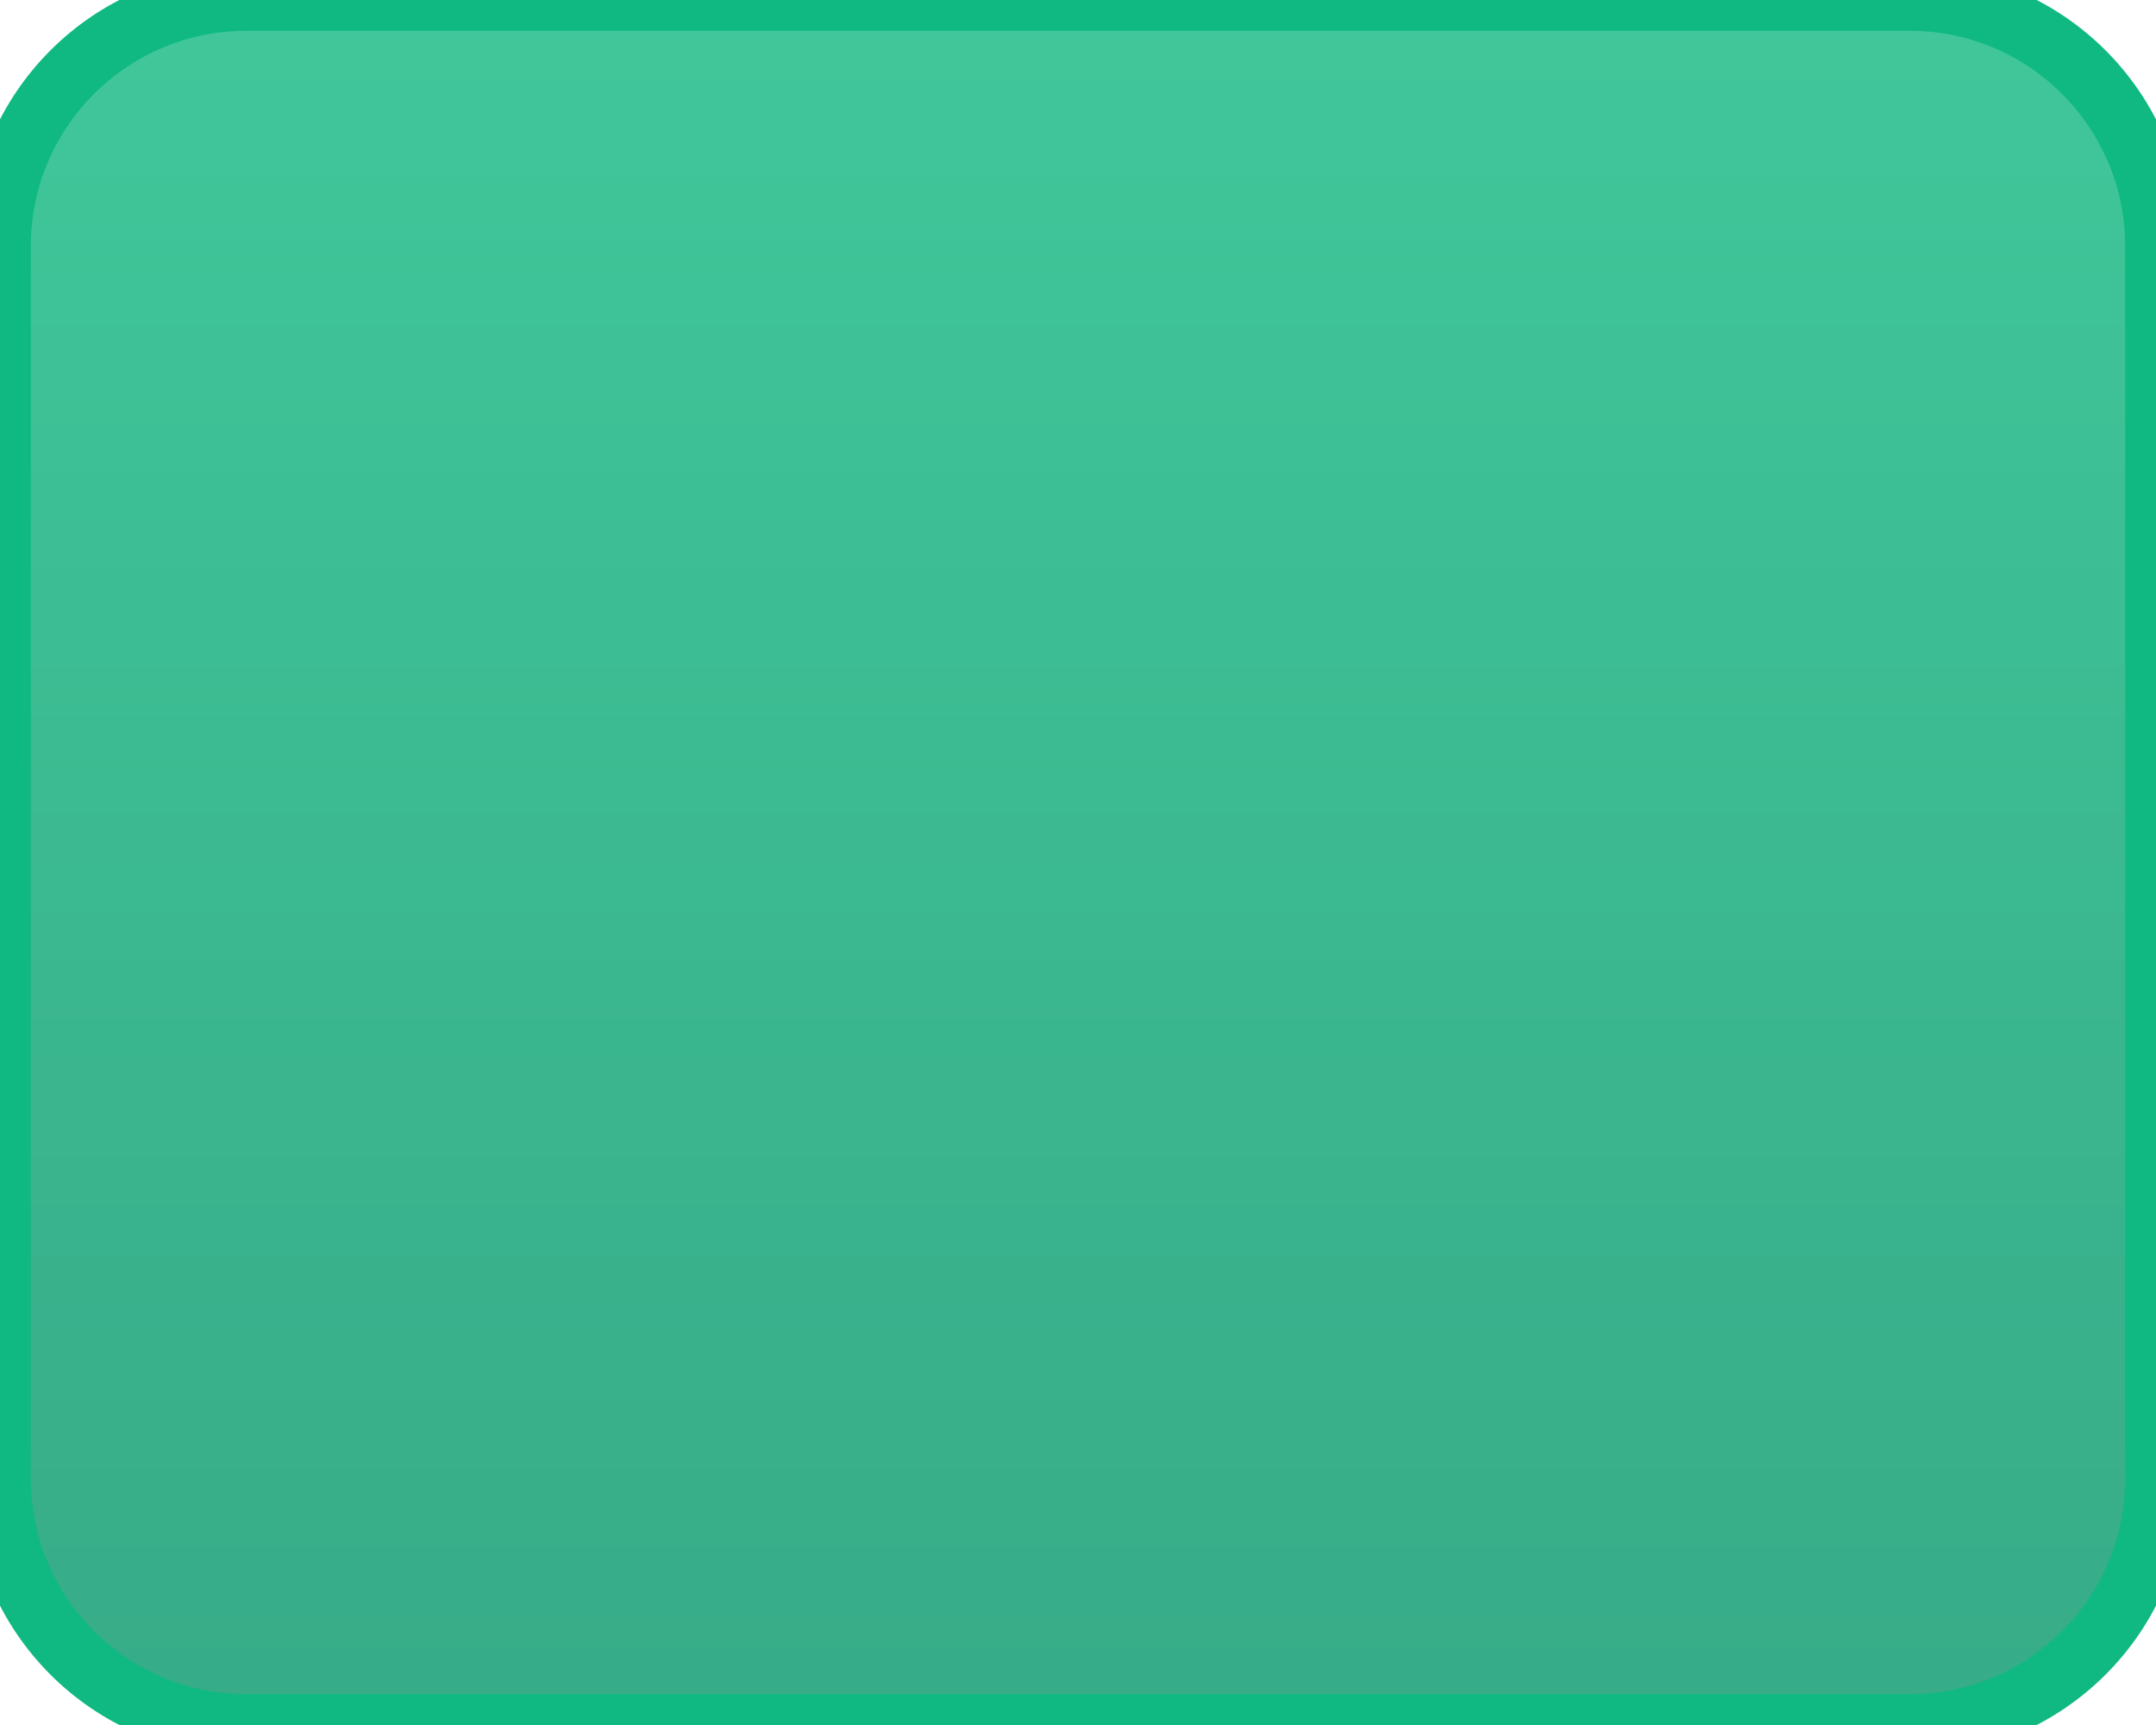
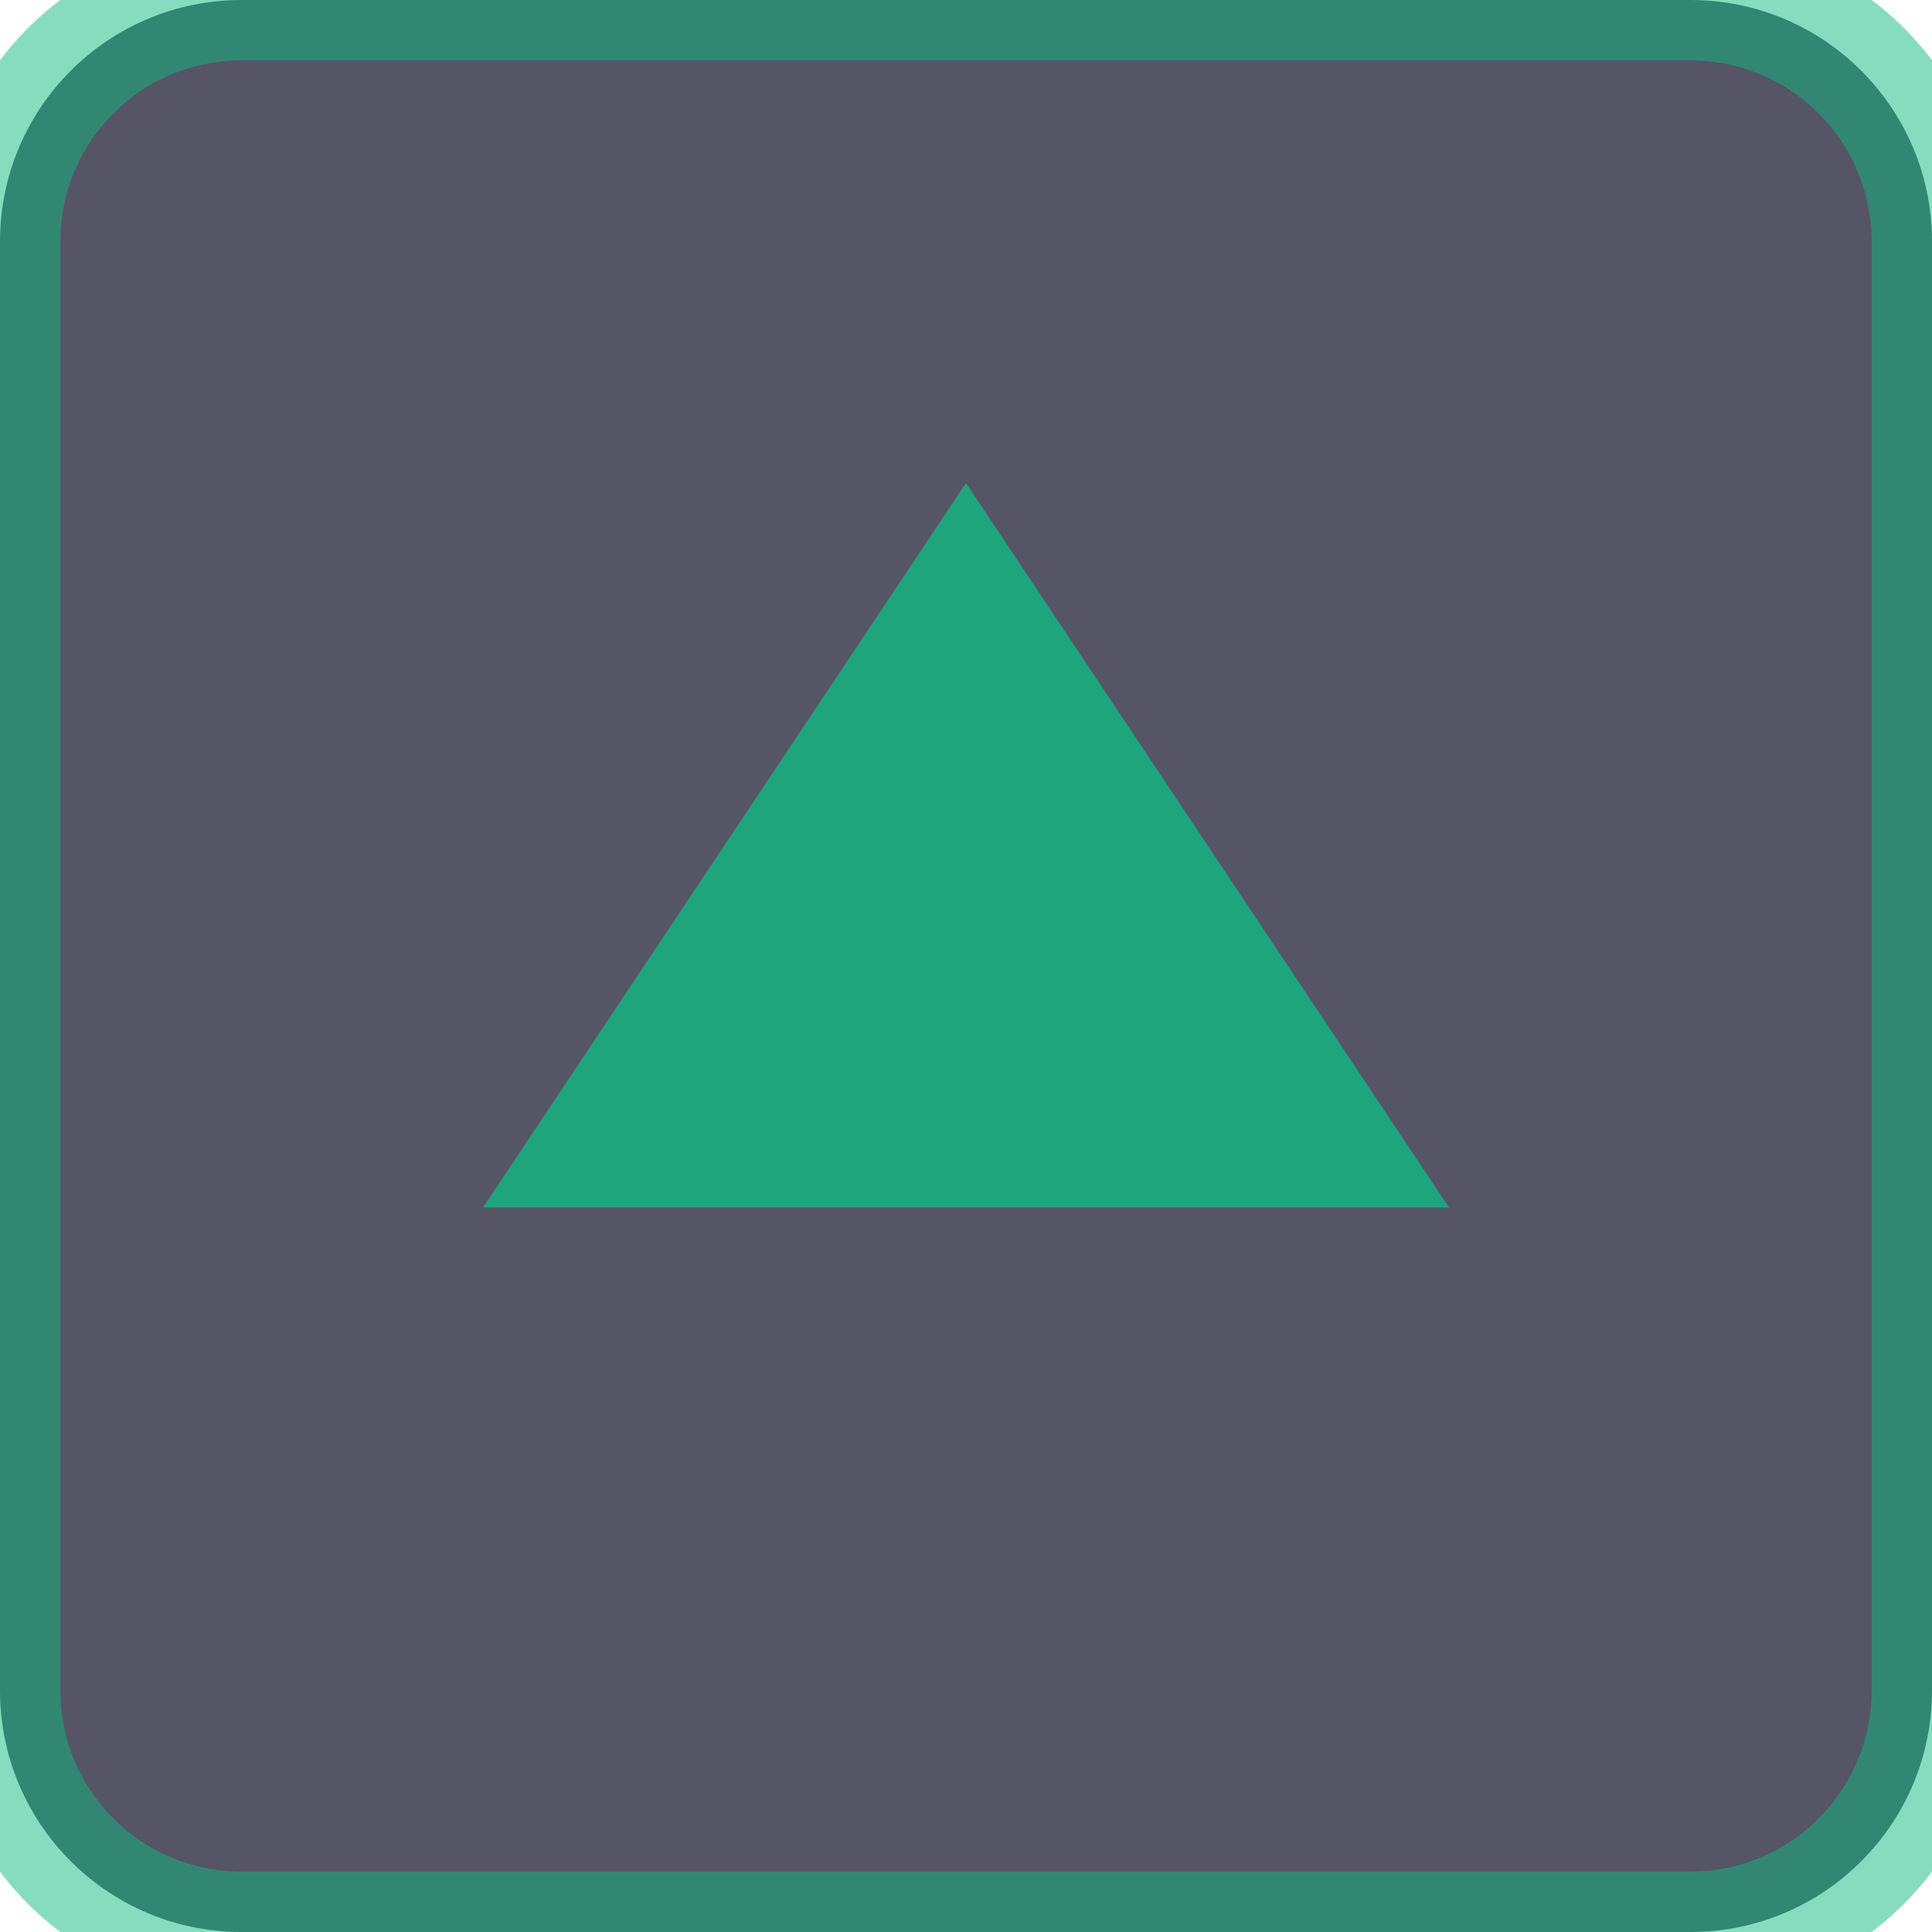
- <svg xmlns="http://www.w3.org/2000/svg" width="35" height="28">
-   <defs>
-     <linearGradient id="greenGradient" x1="0%" y1="0%" x2="0%" y2="100%">
-       <stop offset="0%" style="stop-color:#10b981;stop-opacity:1" />
-       <stop offset="100%" style="stop-color:#059669;stop-opacity:1" />
-     </linearGradient>
-   </defs>
-   <rect x="0" y="0" width="35" height="28" rx="4" fill="url(#greenGradient)" opacity="0.8" />
-   <rect x="0" y="0" width="35" height="28" rx="4" fill="none" stroke="#10b981" stroke-width="1" />
+ <svg xmlns="http://www.w3.org/2000/svg" width="16" height="16">
+   <rect width="16" height="16" rx="2" fill="#2a2a3e" opacity="0.8" />
+   <rect width="16" height="16" rx="2" fill="none" stroke="#10b981" stroke-width="1" opacity="0.5" />
+   <path d="M 8 4 L 12 10 L 4 10 Z" fill="#10b981" opacity="0.8" />
</svg>
